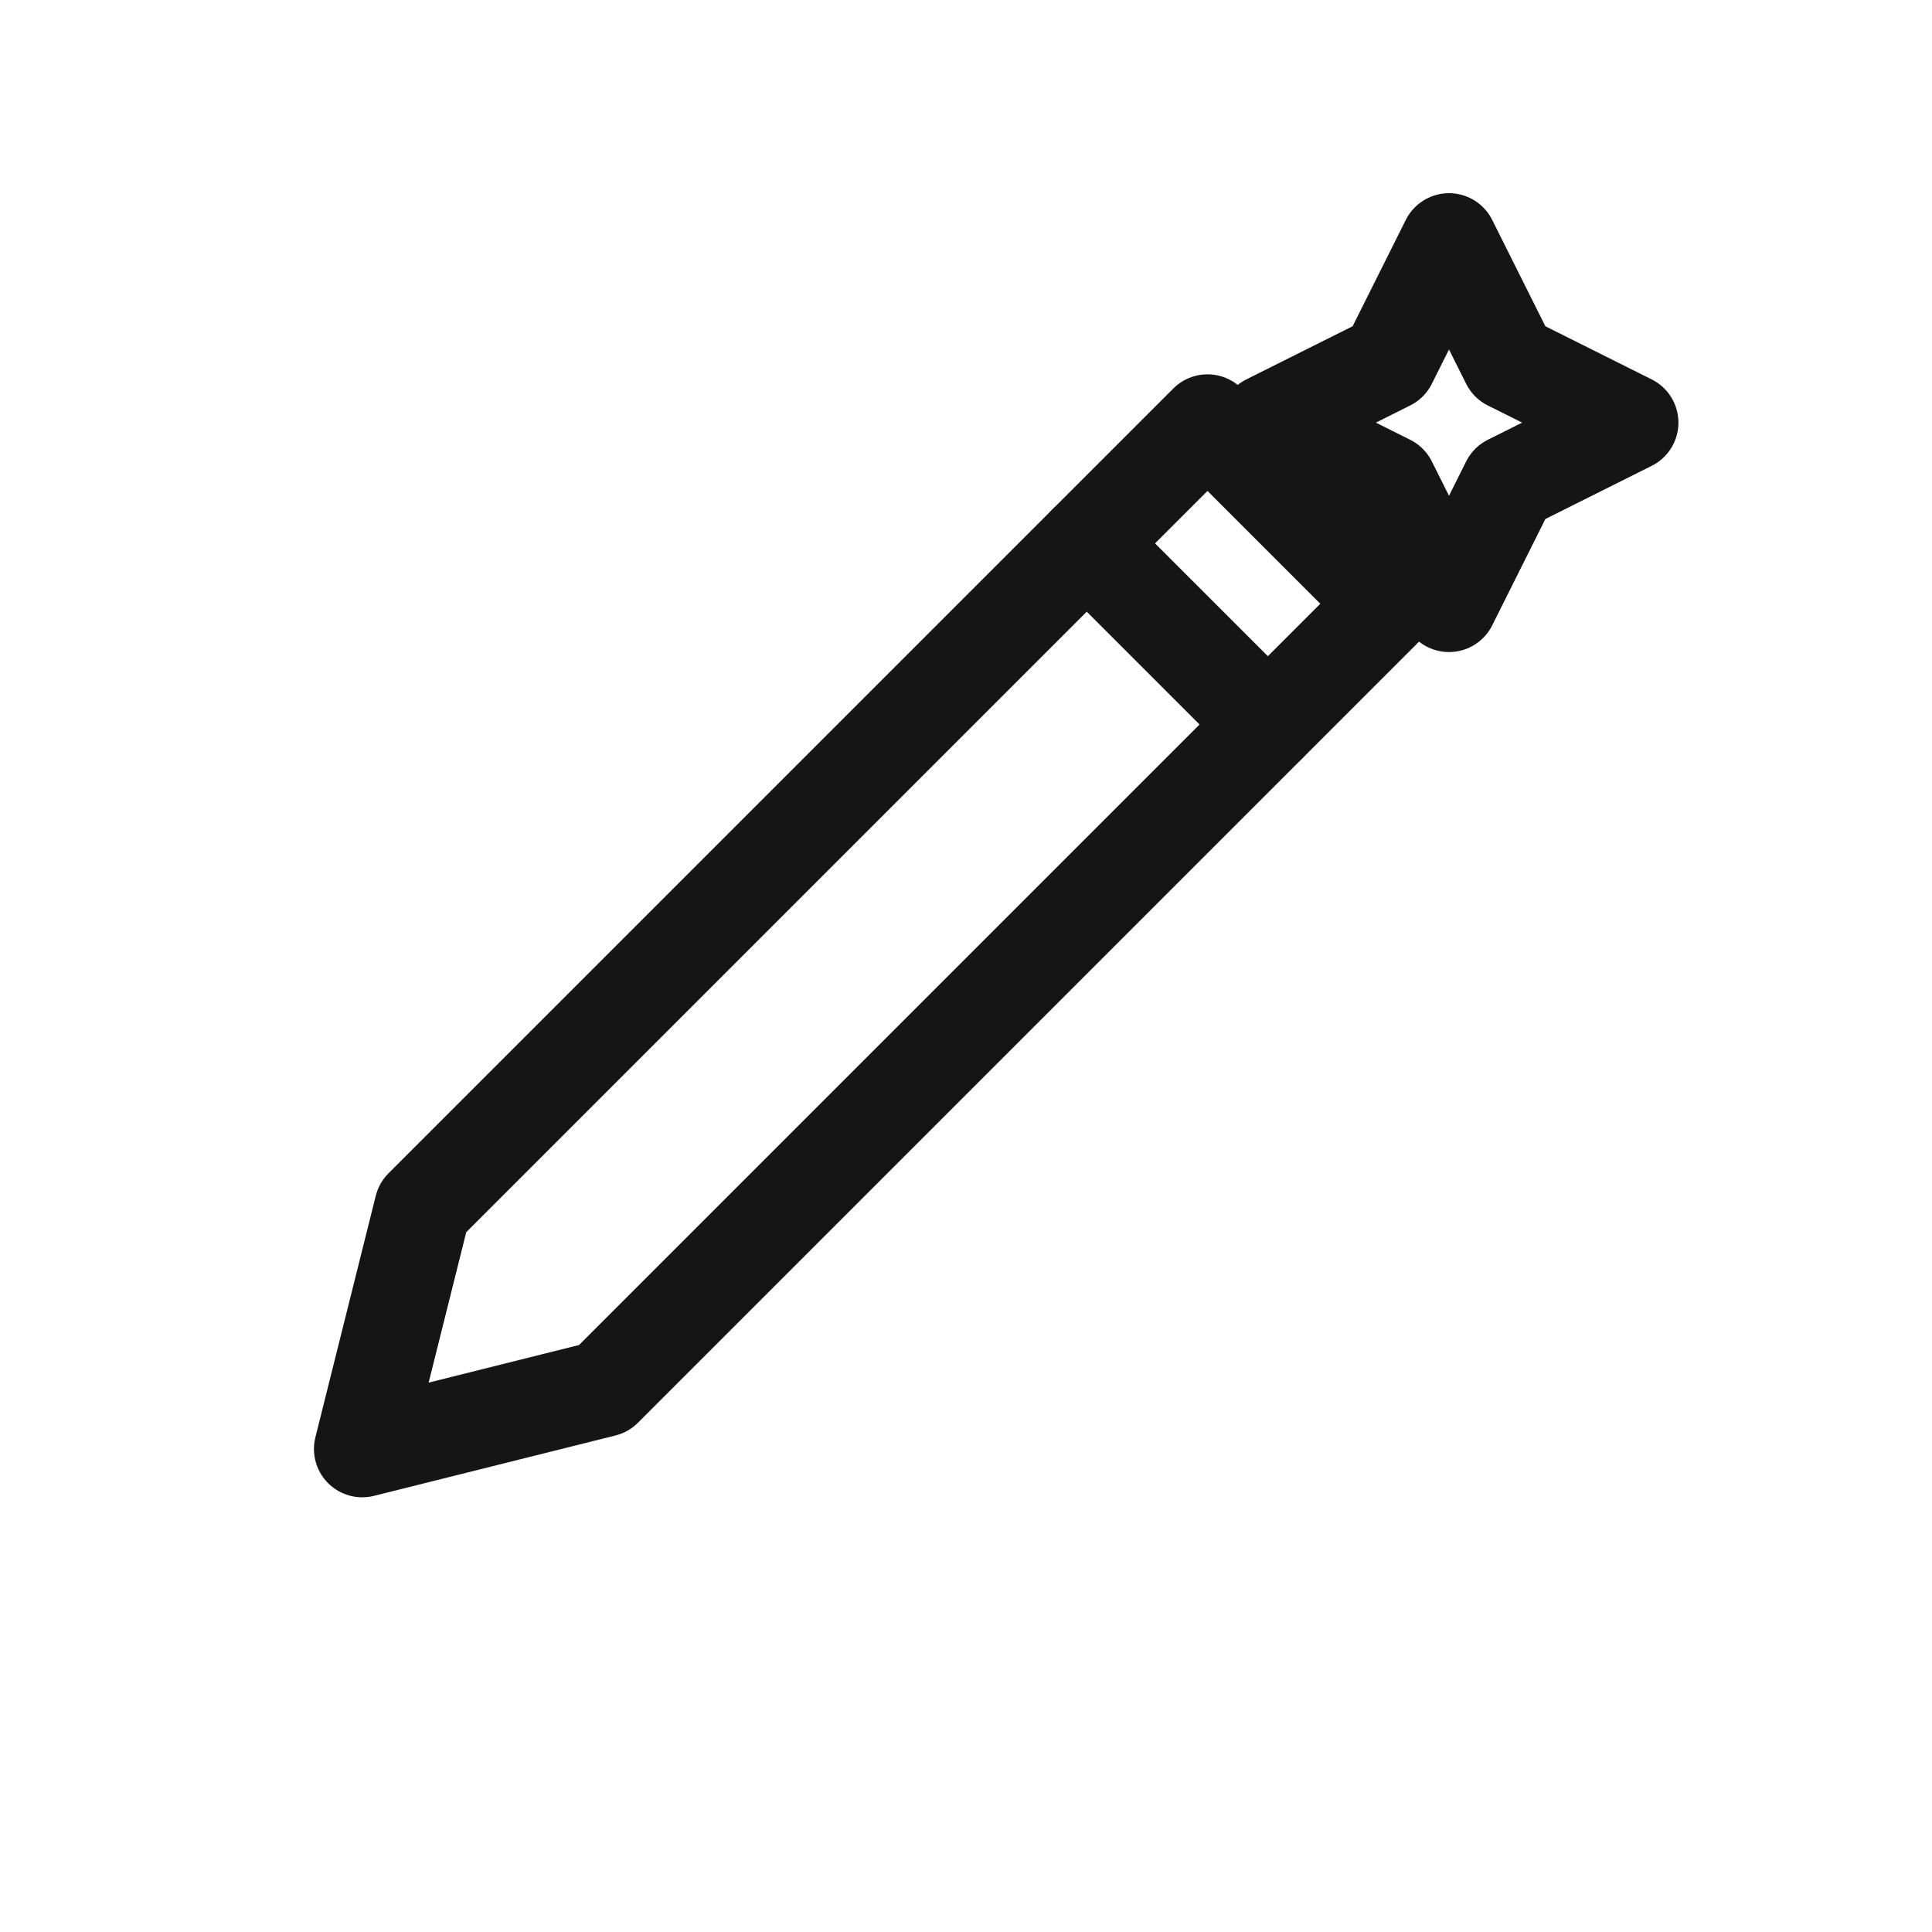
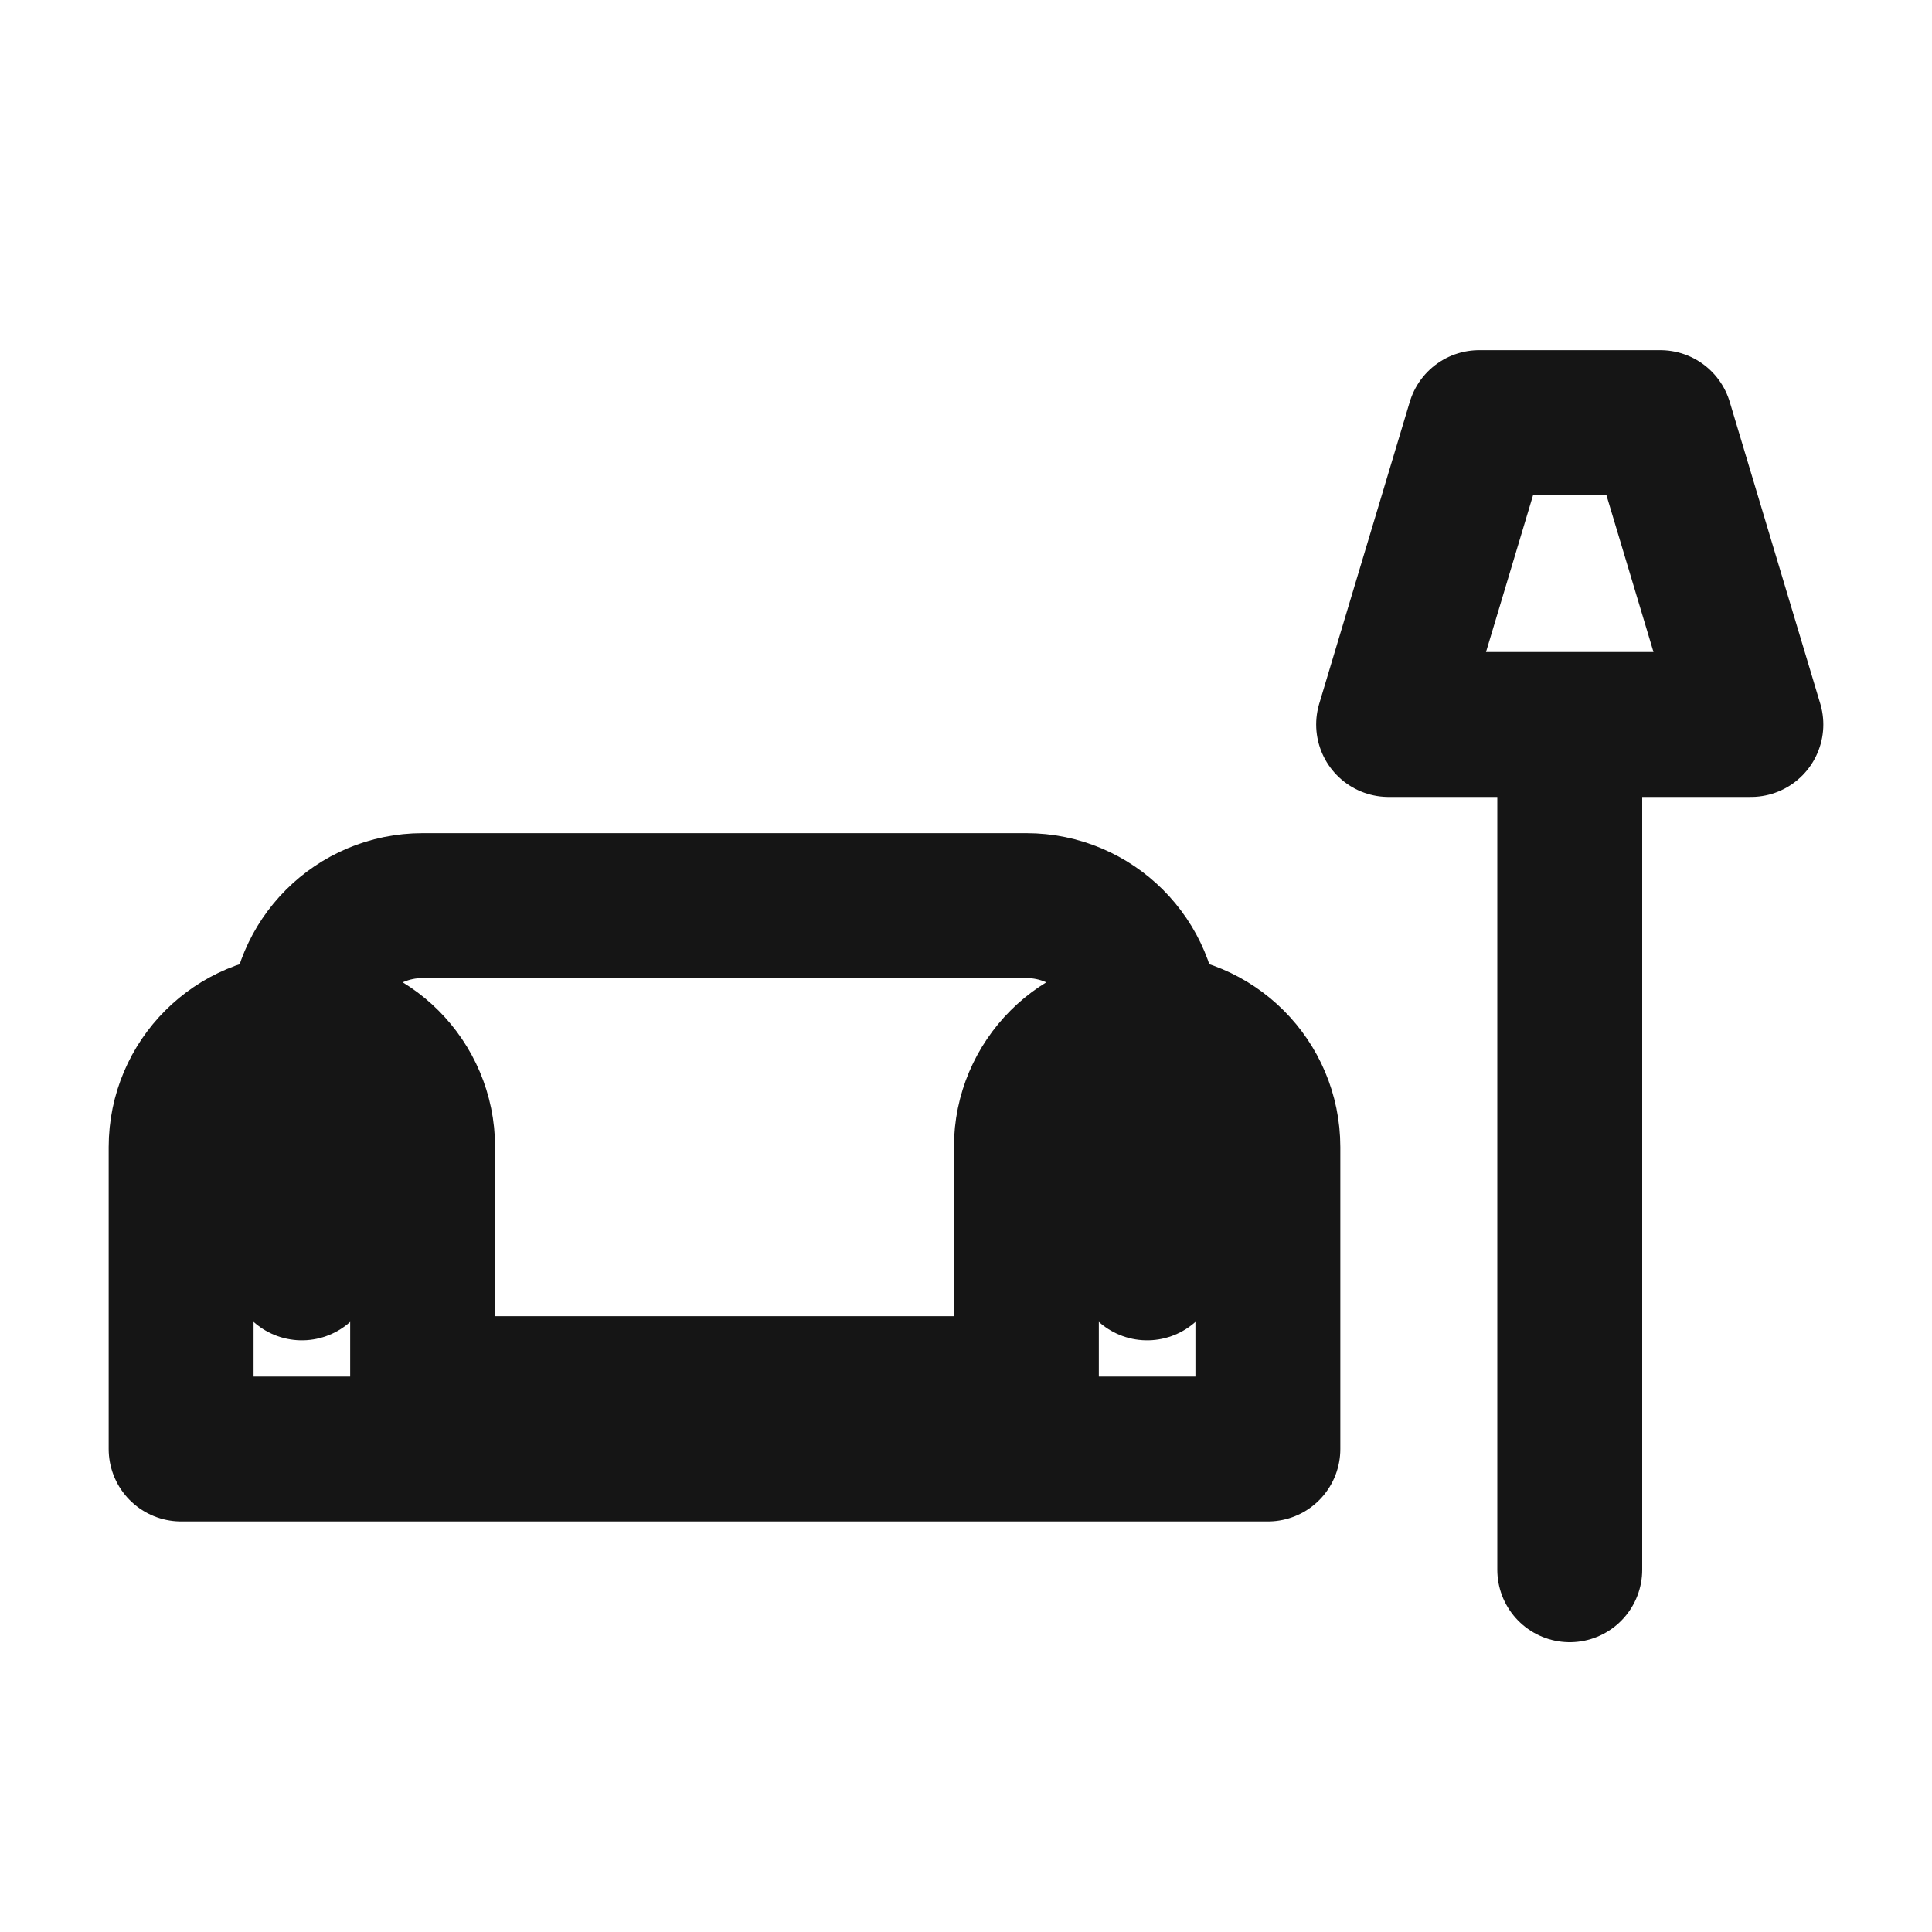
- <svg xmlns="http://www.w3.org/2000/svg" viewBox="0 0 32 32" fill="none" stroke="#151515" stroke-width="1.6" stroke-linecap="round" stroke-linejoin="round">
-   <path d="M6 24l4-1 13-13-3-3L7 20z" />
-   <path d="M18 9l3 3" />
-   <path d="M24 4l1 2 2 1-2 1-1 2-1-2-2-1 2-1z" />
+ <svg xmlns="http://www.w3.org/2000/svg" viewBox="0 0 32 32" fill="none" stroke="#151515" stroke-width="2.4" stroke-linecap="round" stroke-linejoin="round">
+   <path d="M5 21v-4a2 2 0 0 1 2-2h10a2 2 0 0 1 2 2v4M3 19a2 2 0 0 1 4 0v4h10v-4a2 2 0 0 1 4 0v5H3z" />
+   <path d="M26 26V12M23 12h6l-1.5-5h-3z" />
</svg>
